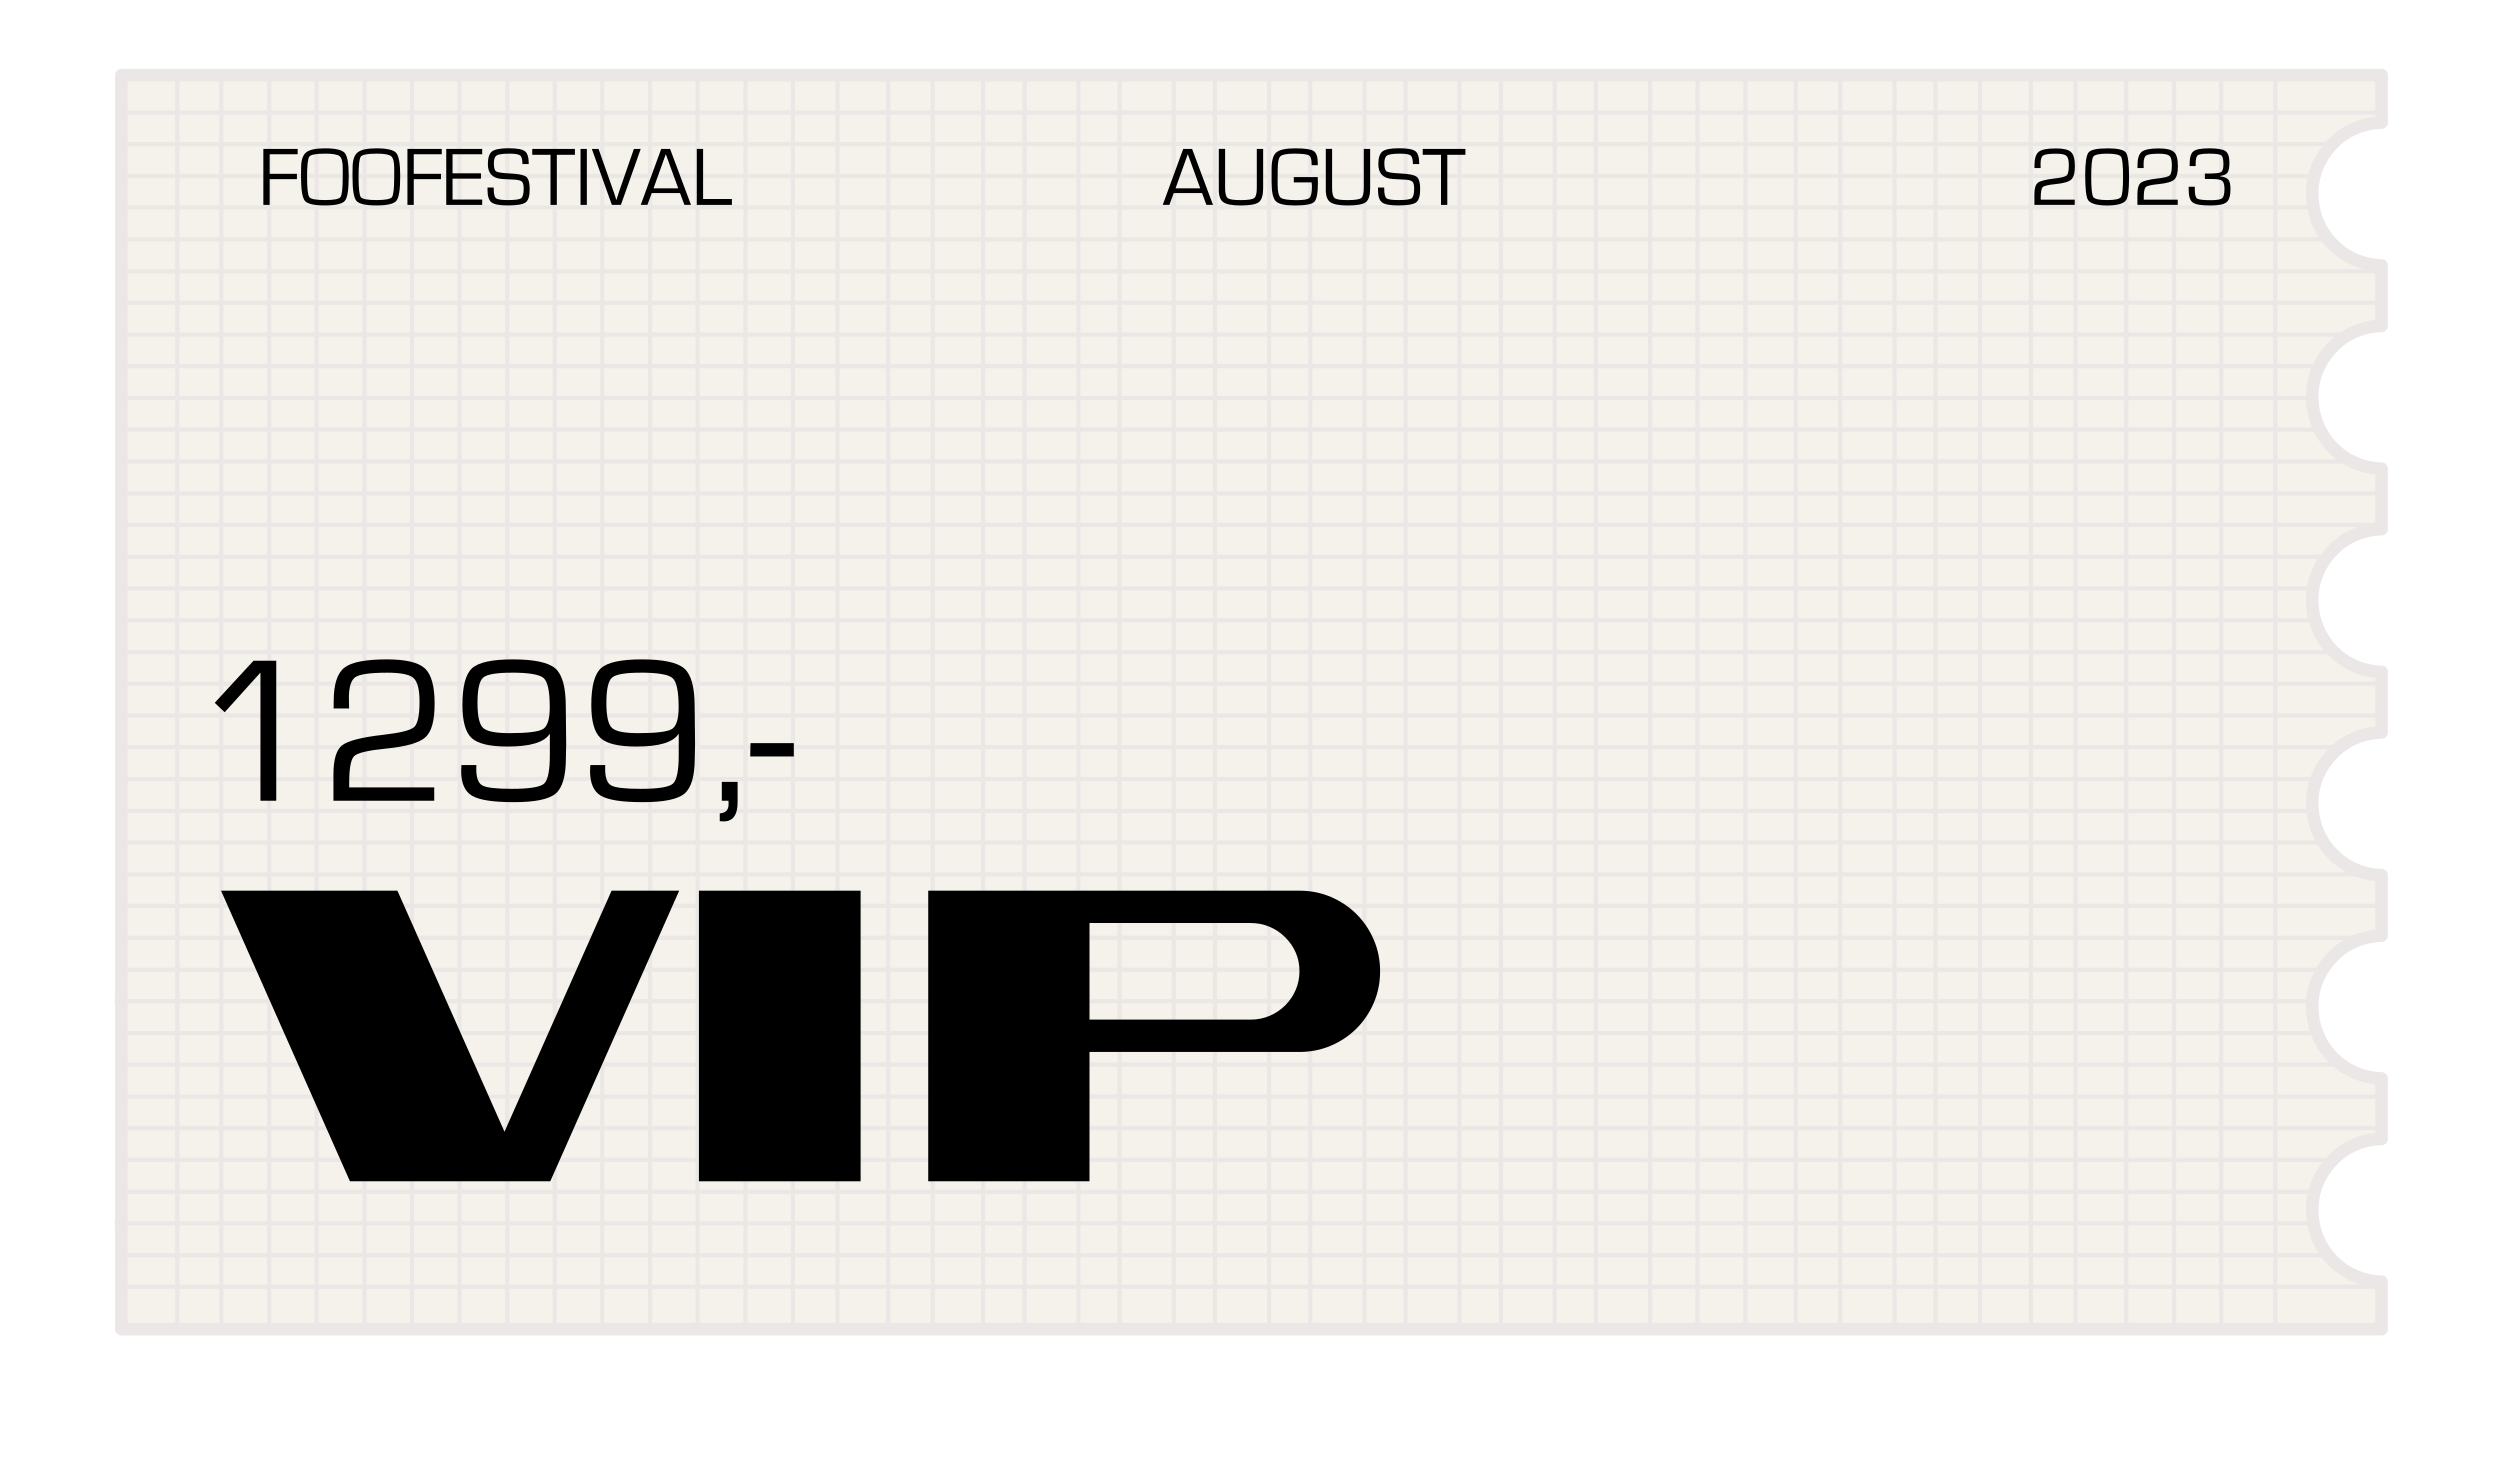
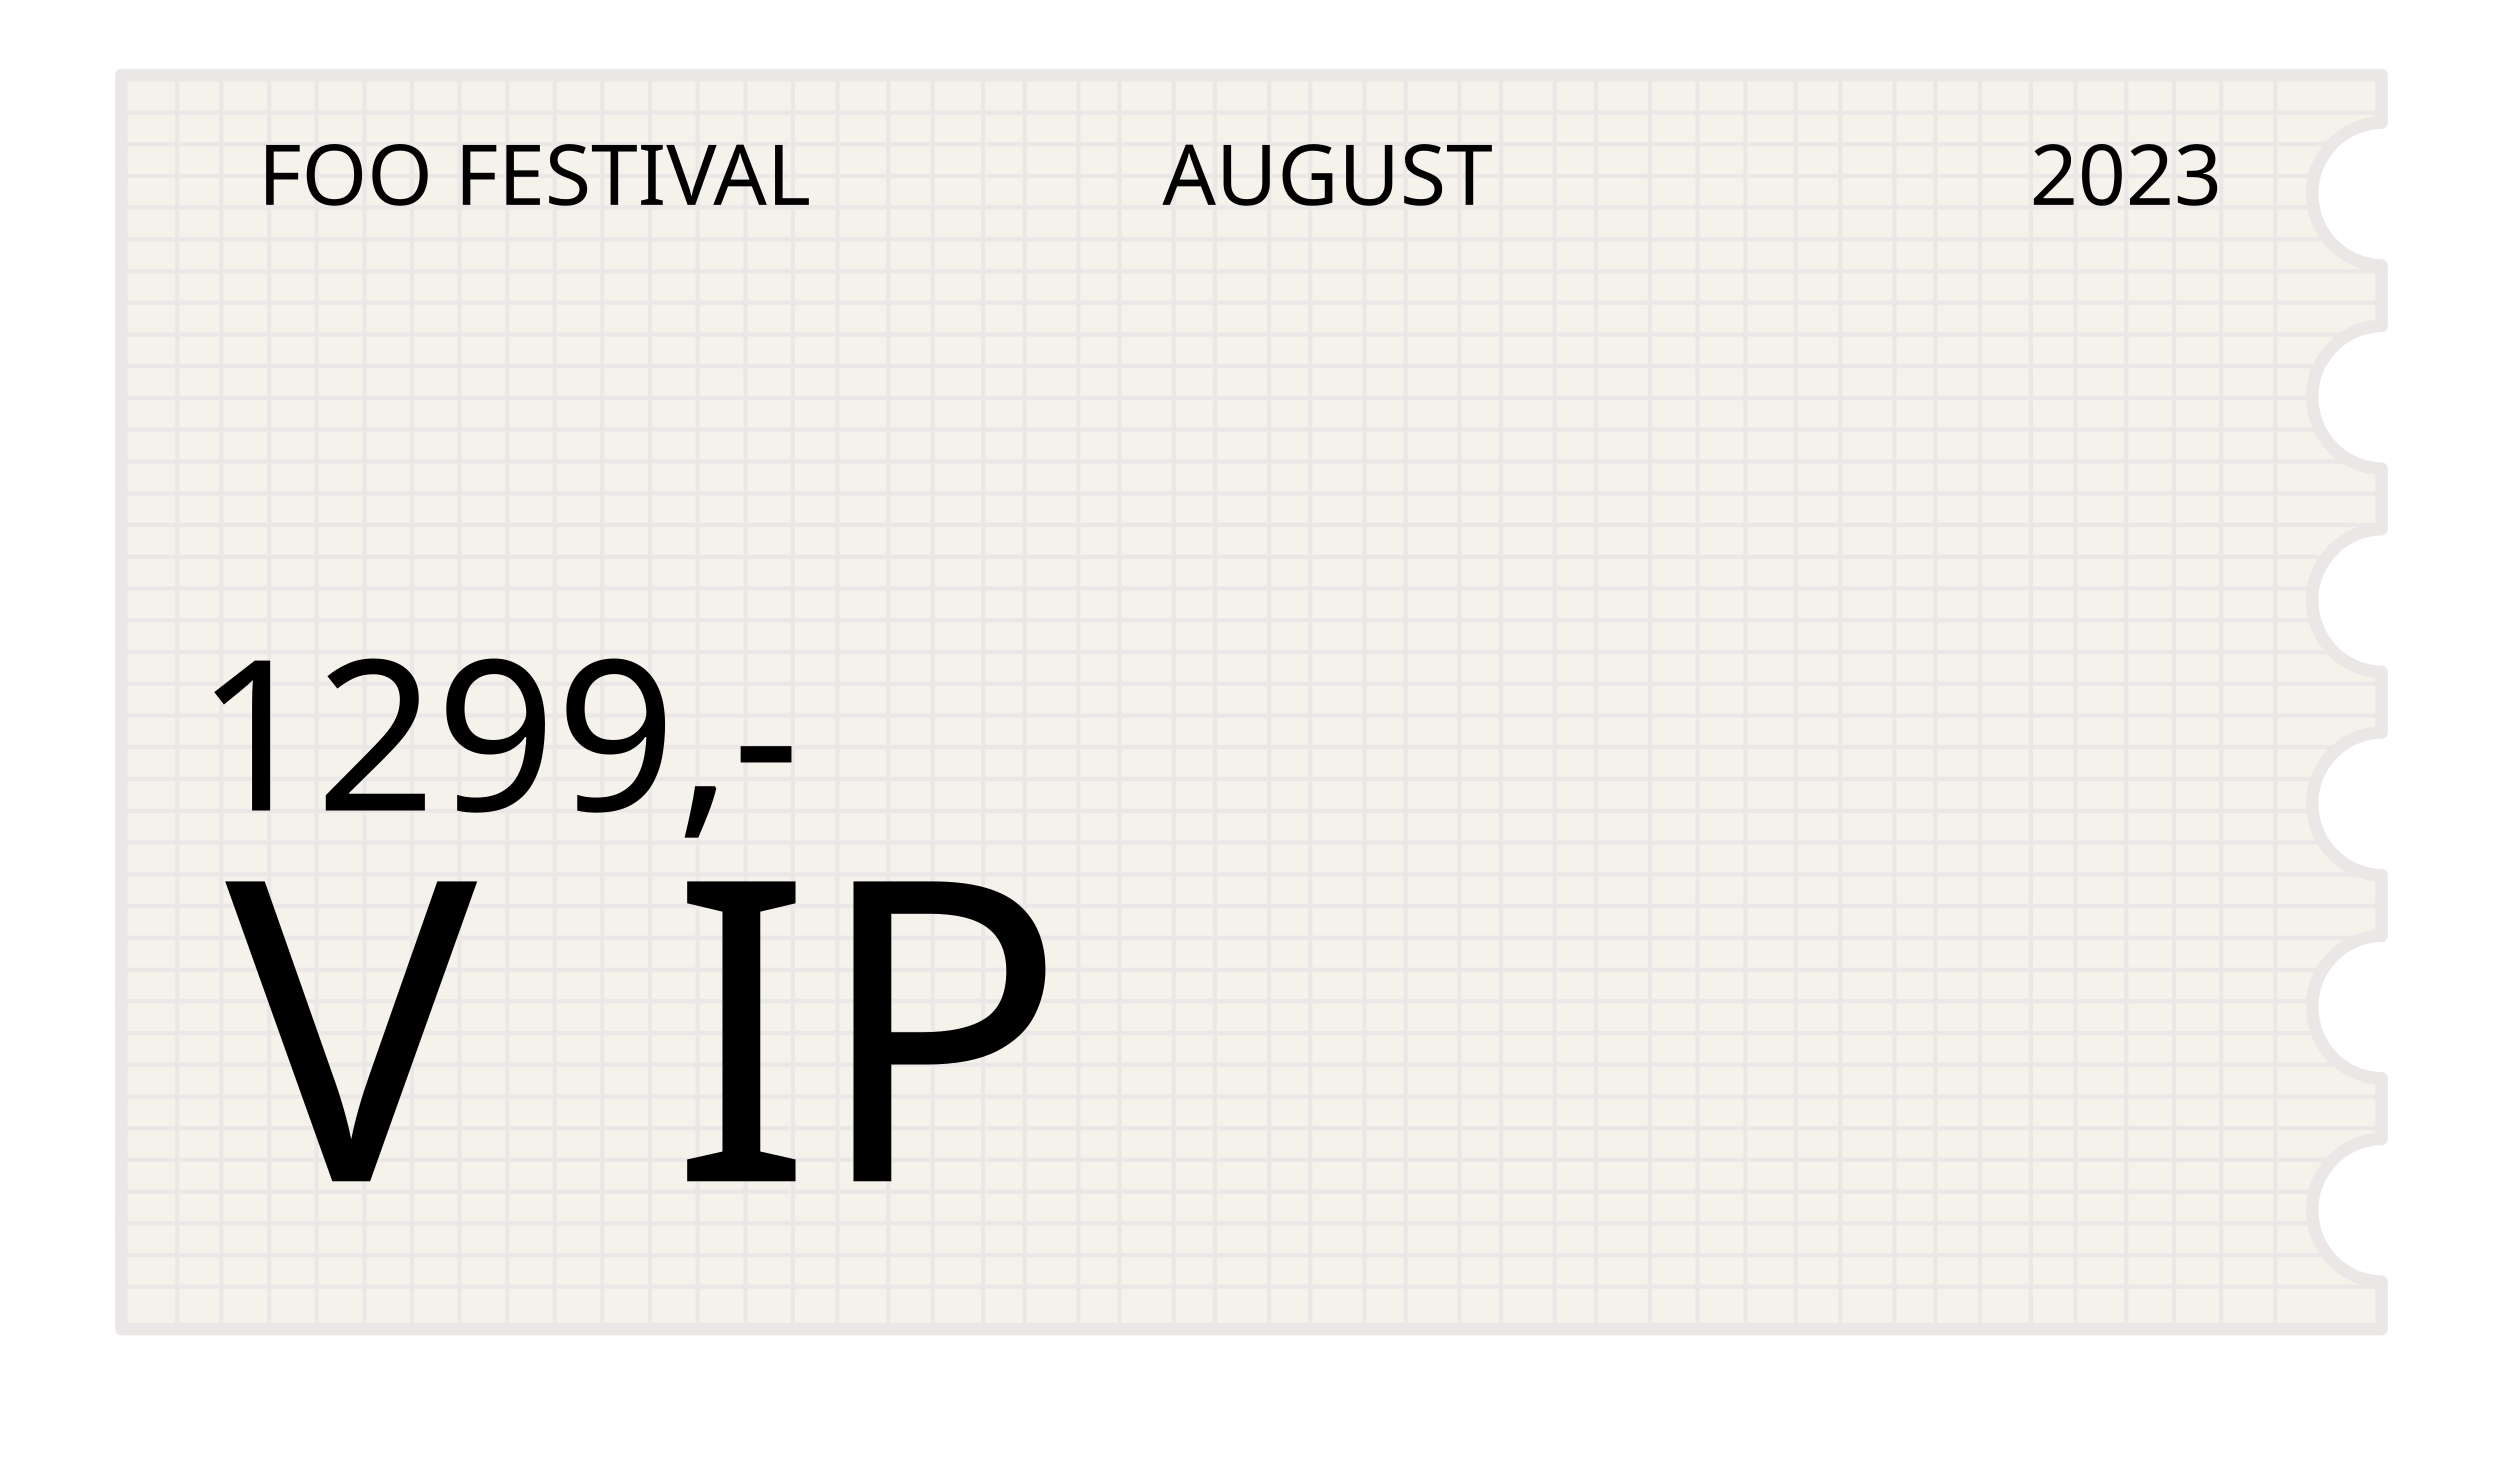
<svg xmlns="http://www.w3.org/2000/svg" id="Layer_1" data-name="Layer 1" width="595.3" height="348.1" viewBox="0 0 595.3 348.1">
  <defs>
    <style>
-       .cls-1, .cls-2, .cls-3 {
+       .cls-1 {
+         letter-spacing: -.02em;
+       }
+ 
+       .cls-2 {
+         font-size: 50px;
+       }
+ 
+       .cls-2, .cls-3, .cls-4 {
+         isolation: isolate;
+       }
+ 
+       .cls-2, .cls-4 {
+         font-family: EurostileRegular, Eurostile;
+       }
+ 
+       .cls-5, .cls-6, .cls-7 {
        fill: #f4f2ea;
      }

-       .cls-2, .cls-4, .cls-3 {
+       .cls-3 {
+         font-family: Horizontale-Regular, Horizontale;
+         font-size: 100px;
+       }
+ 
+       .cls-6, .cls-8, .cls-7 {
        stroke: #ebe7e7;
      }

-       .cls-5 {
-         isolation: isolate;
+       .cls-8 {
+         fill: none;
+       }
+ 
+       .cls-7 {
+         stroke-linecap: round;
+         stroke-linejoin: round;
+         stroke-width: 3px;
+       }
+ 
+       .cls-9 {
+         letter-spacing: 0em;
      }

      .cls-4 {
-         fill: none;
-       }
- 
-       .cls-3 {
-         stroke-linecap: round;
-         stroke-linejoin: round;
-         stroke-width: 3px;
+         font-size: 20px;
      }
    </style>
  </defs>
  <g id="Layer_1-2" data-name="Layer 1">
    <g id="Group_51" data-name="Group 51">
-       <path id="Subtraction_1-2" data-name="Subtraction 1-2" class="cls-1" d="m567.1,316.5H28.9V17.9h538.2v11.3c-4.4.1-8.7,1.9-11.7,5.1-3.1,3.2-4.9,7.5-4.8,11.9,0,4.5,1.7,8.7,4.8,11.9s7.3,5,11.7,5.1v14.4c-4.4.1-8.7,1.9-11.7,5.1-3.1,3.2-4.9,7.4-4.8,11.9,0,4.4,1.7,8.7,4.8,11.9,3.1,3.2,7.3,5,11.7,5.1v14.4c-4.4.1-8.7,1.9-11.7,5.1-3.1,3.2-4.9,7.4-4.8,11.9,0,4.4,1.7,8.7,4.8,11.9s7.3,5,11.7,5.1v14.4c-4.4.1-8.7,1.9-11.7,5.1-3.1,3.2-4.9,7.4-4.8,11.9,0,4.4,1.7,8.7,4.8,11.9s7.3,5,11.7,5.1v14.4c-4.4.1-8.7,1.9-11.7,5.1-3.1,3.2-4.9,7.4-4.8,11.9,0,4.4,1.7,8.7,4.8,11.9s7.3,5,11.7,5.1v14.4c-4.4.1-8.7,1.9-11.7,5.1-3.1,3.2-4.9,7.5-4.8,11.9,0,4.5,1.7,8.7,4.8,11.9,3.1,3.2,7.3,5,11.7,5.1v11.3h0Z" />
-       <path id="Subtraction_1-3" data-name="Subtraction 1-3" class="cls-1" d="m567.1,316.5H28.9V17.9h538.2v11.3c-4.4.1-8.7,1.9-11.7,5.1-3.1,3.2-4.9,7.5-4.8,11.9,0,4.5,1.7,8.7,4.8,11.9s7.3,5,11.7,5.1v14.4c-4.4.1-8.7,1.9-11.7,5.1-3.1,3.2-4.9,7.4-4.8,11.9,0,4.4,1.7,8.7,4.8,11.9,3.1,3.2,7.3,5,11.7,5.1v14.4c-4.4.1-8.7,1.9-11.7,5.1-3.1,3.2-4.9,7.4-4.8,11.9,0,4.4,1.7,8.7,4.8,11.9s7.3,5,11.7,5.1v14.4c-4.4.1-8.7,1.9-11.7,5.1-3.1,3.2-4.9,7.4-4.8,11.9,0,4.4,1.7,8.7,4.8,11.9s7.3,5,11.7,5.1v14.4c-4.4.1-8.7,1.9-11.7,5.1-3.1,3.2-4.9,7.4-4.8,11.9,0,4.4,1.7,8.7,4.8,11.9s7.3,5,11.7,5.1v14.4c-4.4.1-8.7,1.9-11.7,5.1-3.1,3.2-4.9,7.5-4.8,11.9,0,4.5,1.7,8.7,4.8,11.9,3.1,3.2,7.3,5,11.7,5.1v11.3h0Z" />
-       <path id="Subtraction_1-4" data-name="Subtraction 1-4" class="cls-3" d="m567.1,316.5H28.9V17.9h538.2v11.3c-4.4.1-8.7,1.9-11.7,5.1-3.1,3.2-4.9,7.5-4.8,11.9,0,4.5,1.7,8.7,4.8,11.9s7.3,5,11.7,5.1v14.4c-4.4.1-8.7,1.9-11.7,5.1-3.1,3.2-4.9,7.4-4.8,11.9,0,4.4,1.7,8.7,4.8,11.9,3.1,3.2,7.3,5,11.7,5.1v14.4c-4.4.1-8.7,1.9-11.7,5.1-3.1,3.2-4.9,7.4-4.8,11.9,0,4.4,1.7,8.7,4.8,11.9s7.3,5,11.7,5.1v14.4c-4.4.1-8.7,1.9-11.7,5.1-3.1,3.2-4.9,7.4-4.8,11.9,0,4.4,1.7,8.7,4.8,11.9s7.3,5,11.7,5.1v14.4c-4.4.1-8.7,1.9-11.7,5.1-3.1,3.2-4.9,7.4-4.8,11.9,0,4.4,1.7,8.7,4.8,11.9s7.3,5,11.7,5.1v14.4c-4.4.1-8.7,1.9-11.7,5.1-3.1,3.2-4.9,7.5-4.8,11.9,0,4.5,1.7,8.7,4.8,11.9,3.1,3.2,7.3,5,11.7,5.1v11.3h0Z" />
+       <path id="Subtraction_1-2" data-name="Subtraction 1-2" class="cls-5" d="m567.1,316.5H28.9V17.9h538.2v11.3c-4.4.1-8.7,1.9-11.7,5.1-3.1,3.2-4.9,7.5-4.8,11.9,0,4.5,1.7,8.7,4.8,11.9s7.3,5,11.7,5.1v14.4c-4.4.1-8.7,1.9-11.7,5.1-3.1,3.2-4.9,7.4-4.8,11.9,0,4.4,1.7,8.7,4.8,11.9,3.1,3.2,7.3,5,11.7,5.1v14.4c-4.4.1-8.7,1.9-11.7,5.1-3.1,3.2-4.9,7.4-4.8,11.9,0,4.4,1.7,8.7,4.8,11.9s7.3,5,11.7,5.1v14.4c-4.4.1-8.7,1.9-11.7,5.1-3.1,3.2-4.9,7.4-4.8,11.9,0,4.4,1.7,8.7,4.8,11.9s7.3,5,11.7,5.1v14.4c-4.4.1-8.7,1.9-11.7,5.1-3.1,3.2-4.9,7.4-4.8,11.9,0,4.4,1.7,8.7,4.8,11.9s7.3,5,11.7,5.1v14.4c-4.4.1-8.7,1.9-11.7,5.1-3.1,3.2-4.9,7.5-4.8,11.9,0,4.5,1.7,8.7,4.8,11.9,3.1,3.2,7.3,5,11.7,5.1v11.3h0Z" />
+       <path id="Subtraction_1-3" data-name="Subtraction 1-3" class="cls-5" d="m567.1,316.5H28.9V17.9h538.2v11.3c-4.4.1-8.7,1.9-11.7,5.1-3.1,3.2-4.9,7.5-4.8,11.9,0,4.5,1.7,8.7,4.8,11.9s7.3,5,11.7,5.1v14.4c-4.4.1-8.7,1.9-11.7,5.1-3.1,3.2-4.9,7.4-4.8,11.9,0,4.4,1.7,8.7,4.8,11.9,3.1,3.2,7.3,5,11.7,5.1v14.4c-4.4.1-8.7,1.9-11.7,5.1-3.1,3.2-4.9,7.4-4.8,11.9,0,4.4,1.7,8.7,4.8,11.9s7.3,5,11.7,5.1v14.4c-4.4.1-8.7,1.9-11.7,5.1-3.1,3.2-4.9,7.4-4.8,11.9,0,4.4,1.7,8.7,4.8,11.9s7.3,5,11.7,5.1v14.4c-4.4.1-8.7,1.9-11.7,5.1-3.1,3.2-4.9,7.4-4.8,11.9,0,4.4,1.7,8.7,4.8,11.9s7.3,5,11.7,5.1v14.4c-4.4.1-8.7,1.9-11.7,5.1-3.1,3.2-4.9,7.5-4.8,11.9,0,4.5,1.7,8.7,4.8,11.9,3.1,3.2,7.3,5,11.7,5.1v11.3h0Z" />
+       <path id="Subtraction_1-4" data-name="Subtraction 1-4" class="cls-7" d="m567.1,316.5H28.9V17.9h538.2v11.3c-4.4.1-8.7,1.9-11.7,5.1-3.1,3.2-4.9,7.5-4.8,11.9,0,4.5,1.7,8.7,4.8,11.9s7.3,5,11.7,5.1v14.4c-4.4.1-8.7,1.9-11.7,5.1-3.1,3.2-4.9,7.4-4.8,11.9,0,4.4,1.7,8.7,4.8,11.9,3.1,3.2,7.3,5,11.7,5.1v14.4c-4.4.1-8.7,1.9-11.7,5.1-3.1,3.2-4.9,7.4-4.8,11.9,0,4.4,1.7,8.7,4.8,11.9s7.3,5,11.7,5.1v14.4c-4.4.1-8.7,1.9-11.7,5.1-3.1,3.2-4.9,7.4-4.8,11.9,0,4.4,1.7,8.7,4.8,11.9s7.3,5,11.7,5.1v14.4c-4.4.1-8.7,1.9-11.7,5.1-3.1,3.2-4.9,7.4-4.8,11.9,0,4.4,1.7,8.7,4.8,11.9s7.3,5,11.7,5.1v14.4c-4.4.1-8.7,1.9-11.7,5.1-3.1,3.2-4.9,7.5-4.8,11.9,0,4.5,1.7,8.7,4.8,11.9,3.1,3.2,7.3,5,11.7,5.1v11.3h0Z" />
      <g id="Group_37" data-name="Group 37">
        <g id="Group_33" data-name="Group 33">
-           <line id="Line_15" data-name="Line 15" class="cls-4" x1="75.4" y1="18.5" x2="75.4" y2="316.6" />
-           <line id="Line_21" data-name="Line 21" class="cls-4" x1="143.4" y1="18.5" x2="143.4" y2="316.6" />
-           <line id="Line_11" data-name="Line 11" class="cls-4" x1="52.7" y1="18.5" x2="52.7" y2="316.6" />
-           <line id="Line_17" data-name="Line 17" class="cls-4" x1="120.8" y1="18.5" x2="120.8" y2="316.6" />
-           <line id="Line_13" data-name="Line 13" class="cls-4" x1="98.1" y1="18.5" x2="98.1" y2="316.6" />
-           <line id="Line_19" data-name="Line 19" class="cls-4" x1="166.1" y1="18.5" x2="166.1" y2="316.6" />
+           <line id="Line_15" data-name="Line 15" class="cls-8" x1="75.4" y1="18.5" x2="75.4" y2="316.6" />
+           <line id="Line_21" data-name="Line 21" class="cls-8" x1="143.4" y1="18.5" x2="143.4" y2="316.6" />
+           <line id="Line_11" data-name="Line 11" class="cls-8" x1="52.7" y1="18.5" x2="52.7" y2="316.6" />
+           <line id="Line_17" data-name="Line 17" class="cls-8" x1="120.8" y1="18.5" x2="120.8" y2="316.6" />
+           <line id="Line_13" data-name="Line 13" class="cls-8" x1="98.1" y1="18.5" x2="98.1" y2="316.6" />
+           <line id="Line_19" data-name="Line 19" class="cls-8" x1="166.1" y1="18.5" x2="166.1" y2="316.6" />
        </g>
        <g id="Group_34" data-name="Group 34">
-           <line id="Line_15-2" data-name="Line 15-2" class="cls-4" x1="211.5" y1="18.5" x2="211.5" y2="316.6" />
-           <line id="Line_21-2" data-name="Line 21-2" class="cls-4" x1="279.5" y1="18.5" x2="279.5" y2="316.6" />
-           <line id="Line_11-2" data-name="Line 11-2" class="cls-4" x1="188.8" y1="18.5" x2="188.8" y2="316.6" />
-           <line id="Line_17-2" data-name="Line 17-2" class="cls-4" x1="256.8" y1="18.5" x2="256.8" y2="316.6" />
-           <line id="Line_13-2" data-name="Line 13-2" class="cls-4" x1="234.1" y1="18.5" x2="234.1" y2="316.6" />
-           <line id="Line_19-2" data-name="Line 19-2" class="cls-4" x1="302.2" y1="18.5" x2="302.2" y2="316.6" />
+           <line id="Line_15-2" data-name="Line 15-2" class="cls-8" x1="211.5" y1="18.5" x2="211.5" y2="316.6" />
+           <line id="Line_21-2" data-name="Line 21-2" class="cls-8" x1="279.5" y1="18.5" x2="279.5" y2="316.6" />
+           <line id="Line_11-2" data-name="Line 11-2" class="cls-8" x1="188.8" y1="18.5" x2="188.8" y2="316.6" />
+           <line id="Line_17-2" data-name="Line 17-2" class="cls-8" x1="256.8" y1="18.5" x2="256.8" y2="316.6" />
+           <line id="Line_13-2" data-name="Line 13-2" class="cls-8" x1="234.1" y1="18.5" x2="234.1" y2="316.6" />
+           <line id="Line_19-2" data-name="Line 19-2" class="cls-8" x1="302.2" y1="18.5" x2="302.2" y2="316.6" />
        </g>
        <g id="Group_35" data-name="Group 35">
-           <line id="Line_15-3" data-name="Line 15-3" class="cls-4" x1="347.5" y1="18.5" x2="347.5" y2="316.6" />
-           <line id="Line_21-3" data-name="Line 21-3" class="cls-4" x1="415.6" y1="18.5" x2="415.6" y2="316.6" />
-           <line id="Line_11-3" data-name="Line 11-3" class="cls-4" x1="324.9" y1="18.5" x2="324.9" y2="316.6" />
-           <line id="Line_17-3" data-name="Line 17-3" class="cls-4" x1="392.9" y1="18.5" x2="392.9" y2="316.6" />
-           <line id="Line_13-3" data-name="Line 13-3" class="cls-4" x1="370.2" y1="18.5" x2="370.2" y2="316.6" />
-           <line id="Line_19-3" data-name="Line 19-3" class="cls-4" x1="438.2" y1="18.5" x2="438.2" y2="316.6" />
+           <line id="Line_15-3" data-name="Line 15-3" class="cls-8" x1="347.5" y1="18.5" x2="347.5" y2="316.6" />
+           <line id="Line_21-3" data-name="Line 21-3" class="cls-8" x1="415.6" y1="18.5" x2="415.6" y2="316.6" />
+           <line id="Line_11-3" data-name="Line 11-3" class="cls-8" x1="324.9" y1="18.5" x2="324.9" y2="316.6" />
+           <line id="Line_17-3" data-name="Line 17-3" class="cls-8" x1="392.9" y1="18.5" x2="392.9" y2="316.6" />
+           <line id="Line_13-3" data-name="Line 13-3" class="cls-8" x1="370.2" y1="18.5" x2="370.2" y2="316.6" />
+           <line id="Line_19-3" data-name="Line 19-3" class="cls-8" x1="438.2" y1="18.5" x2="438.2" y2="316.6" />
        </g>
        <g id="Group_36" data-name="Group 36">
-           <line id="Line_15-4" data-name="Line 15-4" class="cls-4" x1="483.6" y1="18.5" x2="483.6" y2="316.6" />
-           <line id="Line_11-4" data-name="Line 11-4" class="cls-4" x1="460.9" y1="18.5" x2="460.9" y2="316.6" />
-           <line id="Line_17-4" data-name="Line 17-4" class="cls-4" x1="528.9" y1="18.5" x2="528.9" y2="316.6" />
-           <path id="Path_6" data-name="Path 6" class="cls-2" d="m506.3,18.5v298.2" />
+           <line id="Line_15-4" data-name="Line 15-4" class="cls-8" x1="483.6" y1="18.5" x2="483.6" y2="316.6" />
+           <line id="Line_11-4" data-name="Line 11-4" class="cls-8" x1="460.9" y1="18.5" x2="460.9" y2="316.6" />
+           <line id="Line_17-4" data-name="Line 17-4" class="cls-8" x1="528.9" y1="18.5" x2="528.9" y2="316.6" />
+           <path id="Path_6" data-name="Path 6" class="cls-6" d="m506.3,18.5v298.2" />
        </g>
      </g>
      <g id="Group_38" data-name="Group 38">
-         <line id="Line_22" data-name="Line 22" class="cls-4" x1="64.1" y1="18.5" x2="64.1" y2="316.4" />
-         <line id="Line_23" data-name="Line 23" class="cls-4" x1="86.8" y1="18.8" x2="86.8" y2="316.6" />
-         <line id="Line_24" data-name="Line 24" class="cls-4" x1="109.4" y1="18.8" x2="109.4" y2="316.6" />
-         <line id="Line_25" data-name="Line 25" class="cls-4" x1="132.1" y1="18.8" x2="132.1" y2="316.6" />
-         <line id="Line_26" data-name="Line 26" class="cls-4" x1="154.8" y1="18.8" x2="154.8" y2="316.6" />
-         <line id="Line_27" data-name="Line 27" class="cls-4" x1="177.5" y1="18.8" x2="177.5" y2="316.6" />
-         <line id="Line_28" data-name="Line 28" class="cls-4" x1="42.2" y1="18.8" x2="42.2" y2="316.6" />
-         <line id="Line_29" data-name="Line 29" class="cls-4" x1="199.4" y1="18.8" x2="199.4" y2="316.6" />
-         <line id="Line_30" data-name="Line 30" class="cls-4" x1="244" y1="17.9" x2="244" y2="315.7" />
-         <line id="Line_31" data-name="Line 31" class="cls-4" x1="266.6" y1="18.8" x2="266.6" y2="316.6" />
-         <line id="Line_32" data-name="Line 32" class="cls-4" x1="289.3" y1="17.9" x2="289.3" y2="315.7" />
-         <line id="Line_33" data-name="Line 33" class="cls-4" x1="312" y1="18.8" x2="312" y2="316.6" />
-         <line id="Line_34" data-name="Line 34" class="cls-4" x1="334.7" y1="17.9" x2="334.7" y2="315.7" />
-         <line id="Line_35" data-name="Line 35" class="cls-4" x1="357.4" y1="17.9" x2="357.4" y2="315.7" />
-         <line id="Line_36" data-name="Line 36" class="cls-4" x1="222.1" y1="18.8" x2="222.1" y2="316.6" />
-         <line id="Line_37" data-name="Line 37" class="cls-4" x1="380" y1="17.9" x2="380" y2="315.7" />
-         <line id="Line_38" data-name="Line 38" class="cls-4" x1="427.6" y1="18.8" x2="427.6" y2="316.6" />
-         <line id="Line_39" data-name="Line 39" class="cls-4" x1="451.1" y1="18.8" x2="451.1" y2="316.6" />
-         <line id="Line_40" data-name="Line 40" class="cls-4" x1="471.5" y1="17.9" x2="471.5" y2="315.7" />
-         <line id="Line_41" data-name="Line 41" class="cls-4" x1="494.2" y1="18.8" x2="494.2" y2="316.6" />
-         <path id="Path_7" data-name="Path 7" class="cls-2" d="m517.7,17.6v297.4" />
-         <line id="Line_43" data-name="Line 43" class="cls-4" x1="541.8" y1="17.9" x2="541.8" y2="315.7" />
-         <line id="Line_44" data-name="Line 44" class="cls-4" x1="404.2" y1="18.8" x2="404.2" y2="316.6" />
+         <line id="Line_22" data-name="Line 22" class="cls-8" x1="64.1" y1="18.5" x2="64.1" y2="316.4" />
+         <line id="Line_23" data-name="Line 23" class="cls-8" x1="86.8" y1="18.8" x2="86.8" y2="316.6" />
+         <line id="Line_24" data-name="Line 24" class="cls-8" x1="109.4" y1="18.8" x2="109.4" y2="316.6" />
+         <line id="Line_25" data-name="Line 25" class="cls-8" x1="132.1" y1="18.8" x2="132.1" y2="316.6" />
+         <line id="Line_26" data-name="Line 26" class="cls-8" x1="154.8" y1="18.8" x2="154.8" y2="316.6" />
+         <line id="Line_27" data-name="Line 27" class="cls-8" x1="177.5" y1="18.8" x2="177.5" y2="316.6" />
+         <line id="Line_28" data-name="Line 28" class="cls-8" x1="42.2" y1="18.8" x2="42.2" y2="316.6" />
+         <line id="Line_29" data-name="Line 29" class="cls-8" x1="199.4" y1="18.8" x2="199.4" y2="316.6" />
+         <line id="Line_30" data-name="Line 30" class="cls-8" x1="244" y1="17.9" x2="244" y2="315.7" />
+         <line id="Line_31" data-name="Line 31" class="cls-8" x1="266.6" y1="18.8" x2="266.6" y2="316.6" />
+         <line id="Line_32" data-name="Line 32" class="cls-8" x1="289.3" y1="17.9" x2="289.3" y2="315.7" />
+         <line id="Line_33" data-name="Line 33" class="cls-8" x1="312" y1="18.8" x2="312" y2="316.6" />
+         <line id="Line_34" data-name="Line 34" class="cls-8" x1="334.7" y1="17.9" x2="334.7" y2="315.7" />
+         <line id="Line_35" data-name="Line 35" class="cls-8" x1="357.4" y1="17.9" x2="357.4" y2="315.7" />
+         <line id="Line_36" data-name="Line 36" class="cls-8" x1="222.1" y1="18.8" x2="222.1" y2="316.6" />
+         <line id="Line_37" data-name="Line 37" class="cls-8" x1="380" y1="17.9" x2="380" y2="315.7" />
+         <line id="Line_38" data-name="Line 38" class="cls-8" x1="427.6" y1="18.8" x2="427.6" y2="316.6" />
+         <line id="Line_39" data-name="Line 39" class="cls-8" x1="451.1" y1="18.8" x2="451.1" y2="316.6" />
+         <line id="Line_40" data-name="Line 40" class="cls-8" x1="471.5" y1="17.9" x2="471.5" y2="315.7" />
+         <line id="Line_41" data-name="Line 41" class="cls-8" x1="494.2" y1="18.8" x2="494.2" y2="316.6" />
+         <path id="Path_7" data-name="Path 7" class="cls-6" d="m517.7,17.6v297.4" />
+         <line id="Line_43" data-name="Line 43" class="cls-8" x1="541.8" y1="17.9" x2="541.8" y2="315.7" />
+         <line id="Line_44" data-name="Line 44" class="cls-8" x1="404.2" y1="18.8" x2="404.2" y2="316.6" />
      </g>
      <g id="Group_45" data-name="Group 45">
        <g id="Group_39" data-name="Group 39">
-           <line id="Line_45" data-name="Line 45" class="cls-4" x1="566.7" y1="26.8" x2="29.3" y2="26.8" />
-           <line id="Line_46" data-name="Line 46" class="cls-4" x1="554.6" y1="34.3" x2="29.3" y2="34.3" />
-           <line id="Line_47" data-name="Line 47" class="cls-4" x1="550.9" y1="41.9" x2="29.3" y2="41.9" />
-           <line id="Line_48" data-name="Line 48" class="cls-4" x1="550.1" y1="49.4" x2="28.9" y2="49.4" />
-           <line id="Line_49" data-name="Line 49" class="cls-4" x1="553.1" y1="57" x2="29.3" y2="57" />
-           <line id="Line_50" data-name="Line 50" class="cls-4" x1="566.7" y1="64.6" x2="29.3" y2="64.6" />
-           <line id="Line_51" data-name="Line 51" class="cls-4" x1="567.1" y1="72.1" x2="29.7" y2="72.1" />
+           <line id="Line_45" data-name="Line 45" class="cls-8" x1="566.7" y1="26.8" x2="29.3" y2="26.8" />
+           <line id="Line_46" data-name="Line 46" class="cls-8" x1="554.6" y1="34.3" x2="29.3" y2="34.3" />
+           <line id="Line_47" data-name="Line 47" class="cls-8" x1="550.9" y1="41.9" x2="29.3" y2="41.9" />
+           <line id="Line_48" data-name="Line 48" class="cls-8" x1="550.1" y1="49.4" x2="28.9" y2="49.4" />
+           <line id="Line_49" data-name="Line 49" class="cls-8" x1="553.1" y1="57" x2="29.3" y2="57" />
+           <line id="Line_50" data-name="Line 50" class="cls-8" x1="566.7" y1="64.6" x2="29.3" y2="64.6" />
+           <line id="Line_51" data-name="Line 51" class="cls-8" x1="567.1" y1="72.1" x2="29.7" y2="72.1" />
        </g>
        <g id="Group_40" data-name="Group 40">
-           <line id="Line_45-2" data-name="Line 45-2" class="cls-4" x1="557.7" y1="79.7" x2="29.3" y2="79.7" />
-           <line id="Line_46-2" data-name="Line 46-2" class="cls-4" x1="550.9" y1="87.2" x2="29.3" y2="87.2" />
-           <line id="Line_47-2" data-name="Line 47-2" class="cls-4" x1="550.1" y1="94.8" x2="28.5" y2="94.8" />
-           <line id="Line_48-2" data-name="Line 48-2" class="cls-4" x1="551.6" y1="102.3" x2="28.9" y2="102.3" />
-           <line id="Line_49-2" data-name="Line 49-2" class="cls-4" x1="558.4" y1="109.9" x2="29.3" y2="109.9" />
-           <line id="Line_50-2" data-name="Line 50-2" class="cls-4" x1="566.7" y1="117.5" x2="29.3" y2="117.5" />
-           <line id="Line_51-2" data-name="Line 51-2" class="cls-4" x1="566.7" y1="125" x2="29.7" y2="125" />
+           <line id="Line_45-2" data-name="Line 45-2" class="cls-8" x1="557.7" y1="79.7" x2="29.3" y2="79.7" />
+           <line id="Line_46-2" data-name="Line 46-2" class="cls-8" x1="550.9" y1="87.2" x2="29.3" y2="87.2" />
+           <line id="Line_47-2" data-name="Line 47-2" class="cls-8" x1="550.1" y1="94.8" x2="28.5" y2="94.8" />
+           <line id="Line_48-2" data-name="Line 48-2" class="cls-8" x1="551.6" y1="102.3" x2="28.9" y2="102.3" />
+           <line id="Line_49-2" data-name="Line 49-2" class="cls-8" x1="558.4" y1="109.9" x2="29.3" y2="109.9" />
+           <line id="Line_50-2" data-name="Line 50-2" class="cls-8" x1="566.7" y1="117.5" x2="29.3" y2="117.5" />
+           <line id="Line_51-2" data-name="Line 51-2" class="cls-8" x1="566.7" y1="125" x2="29.7" y2="125" />
        </g>
        <g id="Group_41" data-name="Group 41">
-           <line id="Line_45-3" data-name="Line 45-3" class="cls-4" x1="558" y1="125" x2="29.7" y2="125" />
-           <line id="Line_46-3" data-name="Line 46-3" class="cls-4" x1="553.9" y1="132.6" x2="29.7" y2="132.6" />
-           <line id="Line_47-3" data-name="Line 47-3" class="cls-4" x1="550.1" y1="140.1" x2="28.9" y2="140.1" />
-           <line id="Line_48-3" data-name="Line 48-3" class="cls-4" x1="550.9" y1="147.7" x2="29.3" y2="147.7" />
-           <line id="Line_49-3" data-name="Line 49-3" class="cls-4" x1="555.4" y1="155.3" x2="29.7" y2="155.3" />
-           <line id="Line_50-3" data-name="Line 50-3" class="cls-4" x1="566.7" y1="162.8" x2="29.7" y2="162.8" />
-           <line id="Line_51-3" data-name="Line 51-3" class="cls-4" x1="566.7" y1="170.4" x2="30.1" y2="170.4" />
+           <line id="Line_45-3" data-name="Line 45-3" class="cls-8" x1="558" y1="125" x2="29.7" y2="125" />
+           <line id="Line_46-3" data-name="Line 46-3" class="cls-8" x1="553.9" y1="132.6" x2="29.7" y2="132.6" />
+           <line id="Line_47-3" data-name="Line 47-3" class="cls-8" x1="550.1" y1="140.1" x2="28.9" y2="140.1" />
+           <line id="Line_48-3" data-name="Line 48-3" class="cls-8" x1="550.9" y1="147.7" x2="29.3" y2="147.7" />
+           <line id="Line_49-3" data-name="Line 49-3" class="cls-8" x1="555.4" y1="155.3" x2="29.7" y2="155.3" />
+           <line id="Line_50-3" data-name="Line 50-3" class="cls-8" x1="566.7" y1="162.8" x2="29.7" y2="162.8" />
+           <line id="Line_51-3" data-name="Line 51-3" class="cls-8" x1="566.7" y1="170.4" x2="30.1" y2="170.4" />
        </g>
        <g id="Group_42" data-name="Group 42">
-           <line id="Line_45-4" data-name="Line 45-4" class="cls-4" x1="556.9" y1="177.9" x2="29.3" y2="177.9" />
-           <path id="Path_8" data-name="Path 8" class="cls-2" d="m550.8,185.5H27.6" />
-           <line id="Line_47-4" data-name="Line 47-4" class="cls-4" x1="550.1" y1="193.1" x2="28.5" y2="193.1" />
-           <line id="Line_48-4" data-name="Line 48-4" class="cls-4" x1="552.4" y1="200.6" x2="28.9" y2="200.6" />
-           <line id="Line_49-4" data-name="Line 49-4" class="cls-4" x1="561.4" y1="208.2" x2="29.3" y2="208.2" />
-           <line id="Line_50-4" data-name="Line 50-4" class="cls-4" x1="566.4" y1="215.7" x2="29.3" y2="215.7" />
-           <line id="Line_51-4" data-name="Line 51-4" class="cls-4" x1="561.4" y1="223.3" x2="29.7" y2="223.3" />
+           <line id="Line_45-4" data-name="Line 45-4" class="cls-8" x1="556.9" y1="177.9" x2="29.3" y2="177.9" />
+           <path id="Path_8" data-name="Path 8" class="cls-6" d="m550.8,185.5H27.6" />
+           <line id="Line_47-4" data-name="Line 47-4" class="cls-8" x1="550.1" y1="193.1" x2="28.5" y2="193.1" />
+           <line id="Line_48-4" data-name="Line 48-4" class="cls-8" x1="552.4" y1="200.6" x2="28.9" y2="200.6" />
+           <line id="Line_49-4" data-name="Line 49-4" class="cls-8" x1="561.4" y1="208.2" x2="29.3" y2="208.2" />
+           <line id="Line_50-4" data-name="Line 50-4" class="cls-8" x1="566.4" y1="215.7" x2="29.3" y2="215.7" />
+           <line id="Line_51-4" data-name="Line 51-4" class="cls-8" x1="561.4" y1="223.3" x2="29.7" y2="223.3" />
        </g>
        <g id="Group_43" data-name="Group 43">
-           <line id="Line_45-5" data-name="Line 45-5" class="cls-4" x1="552.4" y1="230.9" x2="29.7" y2="230.9" />
-           <path id="Path_8-2" data-name="Path 8-2" class="cls-2" d="m550.5,238.4H27.3" />
-           <line id="Line_47-5" data-name="Line 47-5" class="cls-4" x1="550.9" y1="246" x2="28.9" y2="246" />
-           <line id="Line_48-5" data-name="Line 48-5" class="cls-4" x1="556.2" y1="253.5" x2="29.3" y2="253.5" />
-           <line id="Line_49-5" data-name="Line 49-5" class="cls-4" x1="566.7" y1="261.1" x2="29.7" y2="261.1" />
-           <line id="Line_50-5" data-name="Line 50-5" class="cls-4" x1="566.7" y1="268.6" x2="29.7" y2="268.6" />
-           <line id="Line_51-5" data-name="Line 51-5" class="cls-4" x1="554.6" y1="276.2" x2="30.1" y2="276.2" />
+           <line id="Line_45-5" data-name="Line 45-5" class="cls-8" x1="552.4" y1="230.9" x2="29.7" y2="230.9" />
+           <path id="Path_8-2" data-name="Path 8-2" class="cls-6" d="m550.5,238.4H27.3" />
+           <line id="Line_47-5" data-name="Line 47-5" class="cls-8" x1="550.9" y1="246" x2="28.9" y2="246" />
+           <line id="Line_48-5" data-name="Line 48-5" class="cls-8" x1="556.2" y1="253.5" x2="29.3" y2="253.5" />
+           <line id="Line_49-5" data-name="Line 49-5" class="cls-8" x1="566.7" y1="261.1" x2="29.7" y2="261.1" />
+           <line id="Line_50-5" data-name="Line 50-5" class="cls-8" x1="566.7" y1="268.6" x2="29.7" y2="268.6" />
+           <line id="Line_51-5" data-name="Line 51-5" class="cls-8" x1="554.6" y1="276.2" x2="30.1" y2="276.2" />
        </g>
        <g id="Group_44" data-name="Group 44">
-           <line id="Line_45-6" data-name="Line 45-6" class="cls-4" x1="550.9" y1="283.8" x2="29.7" y2="283.8" />
-           <path id="Path_8-3" data-name="Path 8-3" class="cls-2" d="m550.1,291.3H27.3" />
-           <line id="Line_47-6" data-name="Line 47-6" class="cls-4" x1="553.9" y1="298.9" x2="28.9" y2="298.9" />
-           <line id="Line_48-6" data-name="Line 48-6" class="cls-4" x1="566.7" y1="306.4" x2="29.3" y2="306.4" />
+           <line id="Line_45-6" data-name="Line 45-6" class="cls-8" x1="550.9" y1="283.8" x2="29.7" y2="283.8" />
+           <path id="Path_8-3" data-name="Path 8-3" class="cls-6" d="m550.1,291.3H27.3" />
+           <line id="Line_47-6" data-name="Line 47-6" class="cls-8" x1="553.9" y1="298.9" x2="28.9" y2="298.9" />
+           <line id="Line_48-6" data-name="Line 48-6" class="cls-8" x1="566.7" y1="306.4" x2="29.3" y2="306.4" />
        </g>
      </g>
    </g>
  </g>
  <g id="Layer_2" data-name="Layer 2">
-     <g class="cls-5">
-       <path d="m145.63,212.09h16.1l-30.7,69.2h-47.7l-30.7-69.2h42l25.5,57.4,25.5-57.4Z" />
-     </g>
-     <g class="cls-5">
-       <path d="m166.43,212.09h38.5v69.2h-38.5v-69.2Z" />
-       <path d="m309.43,212.09c2.67,0,5.17.5,7.5,1.5,2.33,1,4.37,2.37,6.1,4.1,1.73,1.73,3.1,3.77,4.1,6.1,1,2.33,1.5,4.83,1.5,7.5s-.5,5.17-1.5,7.5c-1,2.33-2.37,4.37-4.1,6.1s-3.77,3.1-6.1,4.1c-2.33,1-4.83,1.5-7.5,1.5h-50v30.8h-38.4v-69.2h88.4Zm-11.6,30.7c1.6,0,3.1-.3,4.5-.9,1.4-.6,2.63-1.43,3.7-2.49,1.07-1.06,1.9-2.29,2.5-3.68.6-1.39.9-2.89.9-4.48s-.3-3.07-.9-4.43c-.6-1.36-1.43-2.57-2.5-3.63-1.07-1.06-2.3-1.89-3.7-2.49-1.4-.6-2.9-.9-4.5-.9h-38.4v23h38.4Z" />
-     </g>
-     <g class="cls-5">
-       <path d="m65.78,157.35v33.32h-3.76v-30.52l-8.52,9.45-2.37-2.25,9.23-10.01h5.42Z" />
-       <path d="m103.4,187.5v3.17h-24v-6.27c0-3.52.68-5.82,2.05-6.91,1.37-1.09,4.61-1.93,9.74-2.51,4.1-.46,6.58-1.07,7.43-1.86s1.28-2.81,1.28-6.08c0-2.86-.48-4.72-1.43-5.58-.95-.86-3.03-1.28-6.24-1.28-4,0-6.53.35-7.58,1.04-1.05.69-1.57,2.36-1.57,4.99l.05,2.49h-3.69l.02-1.73c0-3.99.84-6.64,2.53-7.97,1.68-1.33,5.06-1.99,10.12-1.99,4.49,0,7.51.72,9.06,2.15,1.55,1.43,2.32,4.22,2.32,8.37s-.72,6.65-2.16,8c-1.44,1.34-4.57,2.25-9.39,2.72-4.23.42-6.75,1.01-7.57,1.76-.81.75-1.22,2.87-1.22,6.37v1.12h20.24Z" />
-       <path d="m109.89,182.18h3.54l-.02.98c0,2.05.49,3.35,1.46,3.88s3.3.8,6.98.8c4.2,0,6.76-.41,7.69-1.23s1.39-3.1,1.39-6.82v-5h-.07c-1.3,1.99-4.64,2.98-10.01,2.98-4.23,0-7.08-.68-8.54-2.03-1.46-1.35-2.2-3.97-2.2-7.86,0-4.46.77-7.38,2.32-8.78,1.55-1.39,4.79-2.09,9.74-2.09s8.44.72,10.08,2.17c1.64,1.45,2.47,4.42,2.47,8.91l.1,8.96-.07,3.44c0,4.26-.81,7.08-2.42,8.46s-4.92,2.06-9.94,2.06-8.26-.51-9.99-1.53c-1.73-1.02-2.59-2.99-2.59-5.92,0-.26.02-.72.07-1.39Zm11.94-22c-3.63,0-5.89.39-6.79,1.18-.9.79-1.34,2.79-1.34,5.99s.44,5.13,1.32,5.97c.88.84,2.98,1.26,6.3,1.26,4.31,0,6.99-.34,8.03-1.01,1.04-.68,1.56-2.41,1.56-5.19,0-3.73-.48-6.03-1.44-6.9-.96-.87-3.51-1.31-7.64-1.31Z" />
-       <path d="m140.58,182.18h3.54l-.02.98c0,2.05.49,3.35,1.46,3.88s3.3.8,6.98.8c4.2,0,6.76-.41,7.69-1.23s1.39-3.1,1.39-6.82v-5h-.07c-1.3,1.99-4.64,2.98-10.01,2.98-4.23,0-7.08-.68-8.54-2.03-1.46-1.35-2.2-3.97-2.2-7.86,0-4.46.77-7.38,2.32-8.78,1.55-1.39,4.79-2.09,9.74-2.09s8.44.72,10.08,2.17c1.64,1.45,2.47,4.42,2.47,8.91l.1,8.96-.07,3.44c0,4.26-.81,7.08-2.42,8.46s-4.92,2.06-9.94,2.06-8.26-.51-9.99-1.53c-1.73-1.02-2.59-2.99-2.59-5.92,0-.26.02-.72.07-1.39Zm11.94-22c-3.63,0-5.89.39-6.79,1.18-.9.79-1.34,2.79-1.34,5.99s.44,5.13,1.32,5.97c.88.84,2.98,1.26,6.3,1.26,4.31,0,6.99-.34,8.03-1.01,1.04-.68,1.56-2.41,1.56-5.19,0-3.73-.48-6.03-1.44-6.9-.96-.87-3.51-1.31-7.64-1.31Z" />
-       <path d="m175.64,186.19v4.83c0,3.04-1.11,4.57-3.32,4.57-.21,0-.52-.02-.93-.05v-1.86c1.4-.08,2.1-.8,2.1-2.15l-.02-.86h-1.59v-4.49h3.76Z" />
-       <path d="m178.72,176.96h10.3v3.17h-10.38l.07-3.17Z" />
-     </g>
-     <g class="cls-5">
-       <path d="m64.21,36.73v4.66h6.49v1.27h-6.49v6.13h-1.5v-13.33h8.17v1.27h-6.67Z" />
-       <path d="m77.36,35.32c2.52,0,4.1.37,4.73,1.1s.95,2.58.95,5.52c0,3.17-.3,5.13-.91,5.87s-2.19,1.11-4.77,1.11-4.15-.37-4.76-1.1-.92-2.64-.92-5.7v-.94l.02-1.26c0-1.77.4-2.98,1.2-3.63s2.29-.97,4.47-.97Zm0,1.27c-2.11,0-3.34.23-3.7.7s-.54,2.08-.54,4.82.18,4.37.54,4.83,1.59.7,3.7.7,3.35-.23,3.71-.7.54-2.08.54-4.83v-2.13c0-1.47-.26-2.41-.75-2.8s-1.66-.6-3.5-.6Z" />
-       <path d="m89.62,35.32c2.52,0,4.1.37,4.73,1.1s.95,2.58.95,5.52c0,3.17-.3,5.13-.91,5.87s-2.19,1.11-4.77,1.11-4.15-.37-4.76-1.1-.92-2.64-.92-5.7v-.94l.02-1.26c0-1.77.4-2.98,1.2-3.63s2.29-.97,4.47-.97Zm0,1.27c-2.11,0-3.34.23-3.7.7s-.54,2.08-.54,4.82.18,4.37.54,4.83,1.59.7,3.7.7,3.35-.23,3.71-.7.54-2.08.54-4.83v-2.13c0-1.47-.26-2.41-.75-2.8s-1.66-.6-3.5-.6Z" />
-       <path d="m98.52,36.73v4.66h6.49v1.27h-6.49v6.13h-1.5v-13.33h8.17v1.27h-6.67Z" />
-       <path d="m107.76,36.73v4.54h6.77v1.27h-6.77v4.98h7.06v1.27h-8.56v-13.33h8.56v1.27h-7.06Z" />
-       <path d="m125.89,39.07h-1.49c0-1.07-.18-1.76-.54-2.05s-1.2-.43-2.53-.43c-1.58,0-2.59.14-3.05.42s-.68.89-.68,1.85c0,1.07.18,1.73.54,1.96s1.42.39,3.19.48c2.08.09,3.4.35,3.96.79s.84,1.41.84,2.93c0,1.64-.32,2.7-.97,3.18s-2.08.72-4.29.72c-1.92,0-3.2-.24-3.83-.73s-.95-1.46-.95-2.93v-.6s1.48,0,1.48,0v.33c0,1.19.18,1.93.55,2.22s1.3.43,2.8.43c1.73,0,2.79-.14,3.18-.43s.6-1.06.6-2.32c0-.81-.14-1.36-.41-1.63s-.83-.43-1.69-.48l-1.56-.08-1.48-.08c-2.26-.16-3.39-1.33-3.39-3.52,0-1.52.33-2.53.99-3.04s1.97-.76,3.94-.76,3.29.24,3.9.71.91,1.49.91,3.04Z" />
-       <path d="m132.59,36.86v11.93h-1.5v-11.93h-4.35v-1.4h10.16v1.4h-4.31Z" />
-       <path d="m139.74,35.46v13.33h-1.5v-13.33h1.5Z" />
-       <path d="m150.96,35.46h1.61l-4.72,13.33h-2.15l-4.77-13.33h1.6l3.55,10.07.35,1.03c.13.4.24.74.32,1.03h.04c.2-.66.41-1.33.65-2.03l3.5-10.09Z" />
-       <path d="m161.94,45.97h-6.75l-1.03,2.82h-1.59l4.88-13.33h2.11l4.98,13.33h-1.57l-1.04-2.82Zm-.44-1.13l-2.96-8.14-2.92,8.14h5.88Z" />
-       <path d="m167.42,35.46v11.93h6.86v1.4h-8.36v-13.33h1.5Z" />
-     </g>
-     <g class="cls-5">
-       <path d="m286.24,45.97h-6.75l-1.03,2.82h-1.59l4.88-13.33h2.11l4.98,13.33h-1.57l-1.04-2.82Zm-.44-1.13l-2.96-8.14-2.92,8.14h5.88Z" />
-       <path d="m299.28,35.46h1.5v9.34c0,1.69-.34,2.8-1.02,3.33-.68.53-2.11.8-4.28.8-2.04,0-3.42-.26-4.16-.77s-1.1-1.48-1.1-2.92v-9.79h1.5v9.34c0,1.26.21,2.06.62,2.38s1.42.48,3.03.48c1.74,0,2.83-.16,3.26-.47s.64-1.11.64-2.39v-9.34Z" />
-       <path d="m308.07,42.16h5.71c.03.34.04.83.04,1.46,0,2.4-.29,3.89-.88,4.46-.59.57-2.13.85-4.61.85-2.35,0-3.86-.34-4.53-1.01-.67-.67-1.01-2.19-1.01-4.54v-1.96s0-1.18,0-1.18c0-1.97.37-3.28,1.12-3.94.75-.65,2.25-.98,4.51-.98s3.73.21,4.38.64c.66.43.99,1.38.99,2.86v.51h-1.47v-.33c0-1.09-.22-1.76-.67-2.02-.45-.26-1.61-.39-3.49-.39-1.74,0-2.83.21-3.26.62-.44.41-.65,1.45-.65,3.1l-.02,1.77v1.9c0,1.68.25,2.71.74,3.1.48.38,1.78.58,3.88.58,1.61,0,2.6-.18,2.98-.55s.57-1.32.57-2.86c0-.12-.03-.4-.08-.82h-4.24v-1.27Z" />
-       <path d="m324.76,35.46h1.5v9.34c0,1.69-.34,2.8-1.02,3.33-.68.53-2.11.8-4.28.8-2.04,0-3.42-.26-4.16-.77s-1.1-1.48-1.1-2.92v-9.79h1.5v9.34c0,1.26.21,2.06.62,2.38s1.42.48,3.03.48c1.74,0,2.83-.16,3.26-.47s.64-1.11.64-2.39v-9.34Z" />
-       <path d="m337.93,39.07h-1.49c0-1.07-.18-1.76-.54-2.05-.36-.29-1.2-.43-2.53-.43-1.58,0-2.59.14-3.05.42-.46.28-.68.89-.68,1.85,0,1.07.18,1.73.54,1.96.36.23,1.42.39,3.19.48,2.08.09,3.4.35,3.96.79.56.44.84,1.41.84,2.93,0,1.64-.32,2.7-.97,3.18-.65.48-2.08.72-4.29.72-1.92,0-3.2-.24-3.83-.73s-.95-1.46-.95-2.93v-.6s1.48,0,1.48,0v.33c0,1.19.18,1.93.55,2.22.36.29,1.3.43,2.8.43,1.72,0,2.79-.14,3.18-.43.4-.29.6-1.06.6-2.32,0-.81-.14-1.36-.41-1.63-.27-.27-.83-.43-1.69-.48l-1.56-.08-1.48-.08c-2.26-.16-3.39-1.33-3.39-3.52,0-1.52.33-2.53.99-3.04.66-.51,1.97-.76,3.94-.76s3.29.24,3.9.71.91,1.49.91,3.04Z" />
-       <path d="m344.63,36.86v11.93h-1.5v-11.93h-4.35v-1.4h10.16v1.4h-4.31Z" />
-     </g>
-     <g class="cls-5">
-       <path d="m494.03,47.52v1.27h-9.6v-2.51c0-1.41.27-2.33.82-2.76s1.85-.77,3.9-1.01c1.64-.18,2.63-.43,2.97-.74s.51-1.12.51-2.43c0-1.15-.19-1.89-.57-2.23s-1.21-.51-2.5-.51c-1.6,0-2.61.14-3.03.42s-.63.94-.63,2l.02,1h-1.47v-.69c0-1.59.35-2.66,1.02-3.19s2.02-.8,4.05-.8c1.8,0,3,.29,3.62.86.62.57.93,1.69.93,3.35s-.29,2.66-.86,3.2-1.83.9-3.75,1.09c-1.69.17-2.7.4-3.03.7-.33.3-.49,1.15-.49,2.55v.45h8.1Z" />
-       <path d="m501.75,35.32c2.47,0,3.96.33,4.46.99s.76,2.6.76,5.81-.24,4.92-.72,5.57c-.62.83-2.12,1.24-4.5,1.24s-3.88-.41-4.5-1.24c-.48-.65-.72-2.67-.72-6.04,0-2.92.27-4.71.8-5.35.53-.64,2.01-.97,4.42-.97Zm0,1.27c-1.87,0-2.97.24-3.3.72-.33.48-.49,2.08-.49,4.8s.17,4.33.49,4.81c.33.48,1.43.72,3.3.72s2.97-.24,3.3-.72c.33-.48.49-2.09.49-4.81s-.16-4.32-.49-4.8c-.33-.48-1.43-.72-3.3-.72Z" />
-       <path d="m518.56,47.52v1.27h-9.6v-2.51c0-1.41.27-2.33.82-2.76s1.85-.77,3.9-1.01c1.64-.18,2.63-.43,2.97-.74s.51-1.12.51-2.43c0-1.15-.19-1.89-.57-2.23s-1.21-.51-2.5-.51c-1.6,0-2.61.14-3.03.42s-.63.94-.63,2l.02,1h-1.47v-.69c0-1.59.35-2.66,1.02-3.19s2.02-.8,4.05-.8c1.8,0,3,.29,3.62.86.62.57.93,1.69.93,3.35s-.29,2.66-.86,3.2-1.83.9-3.75,1.09c-1.69.17-2.7.4-3.03.7-.33.3-.49,1.15-.49,2.55v.45h8.1Z" />
-       <path d="m525.03,42.61v-1.28h.51c1.8,0,2.9-.1,3.3-.33s.6-.85.6-1.87c0-1.17-.17-1.89-.52-2.15-.35-.26-1.31-.39-2.89-.39-1.45,0-2.35.13-2.69.38s-.51.92-.51,2v.58h-1.43v-.53c0-1.52.31-2.52.9-2.99.59-.47,1.84-.71,3.75-.71s3.25.22,3.88.66c.63.44.94,1.35.94,2.72,0,1.17-.15,1.96-.45,2.39-.3.43-.9.7-1.8.81v.07c1.01.14,1.68.41,2.01.82.33.41.49,1.17.49,2.29,0,1.55-.32,2.58-.96,3.09-.64.51-1.93.76-3.88.76-2.1,0-3.48-.23-4.13-.7-.65-.47-.98-1.46-.98-2.98v-.79h1.46v.77c0,1.13.19,1.82.58,2.07.38.24,1.47.37,3.27.37,1.39,0,2.28-.15,2.65-.46s.56-1.05.56-2.22c0-.98-.18-1.62-.53-1.92s-1.12-.44-2.29-.44h-1.84Z" />
-     </g>
+     <text class="cls-3" transform="translate(53.63 281.29)">
+       <tspan class="cls-1" x="0" y="0">V</tspan>
+       <tspan class="cls-9" x="106" y="0">IP</tspan>
+     </text>
+     <text class="cls-2" transform="translate(46.57 193.01)">
+       <tspan x="0" y="0">1299,-</tspan>
+     </text>
+     <text class="cls-4" transform="translate(61.44 48.79)">
+       <tspan x="0" y="0">FOO FESTIVAL</tspan>
+     </text>
+     <text class="cls-4" transform="translate(276.78 48.79)">
+       <tspan x="0" y="0">AUGUST</tspan>
+     </text>
+     <text class="cls-4" transform="translate(483.35 48.79)">
+       <tspan x="0" y="0">2023</tspan>
+     </text>
  </g>
</svg>
